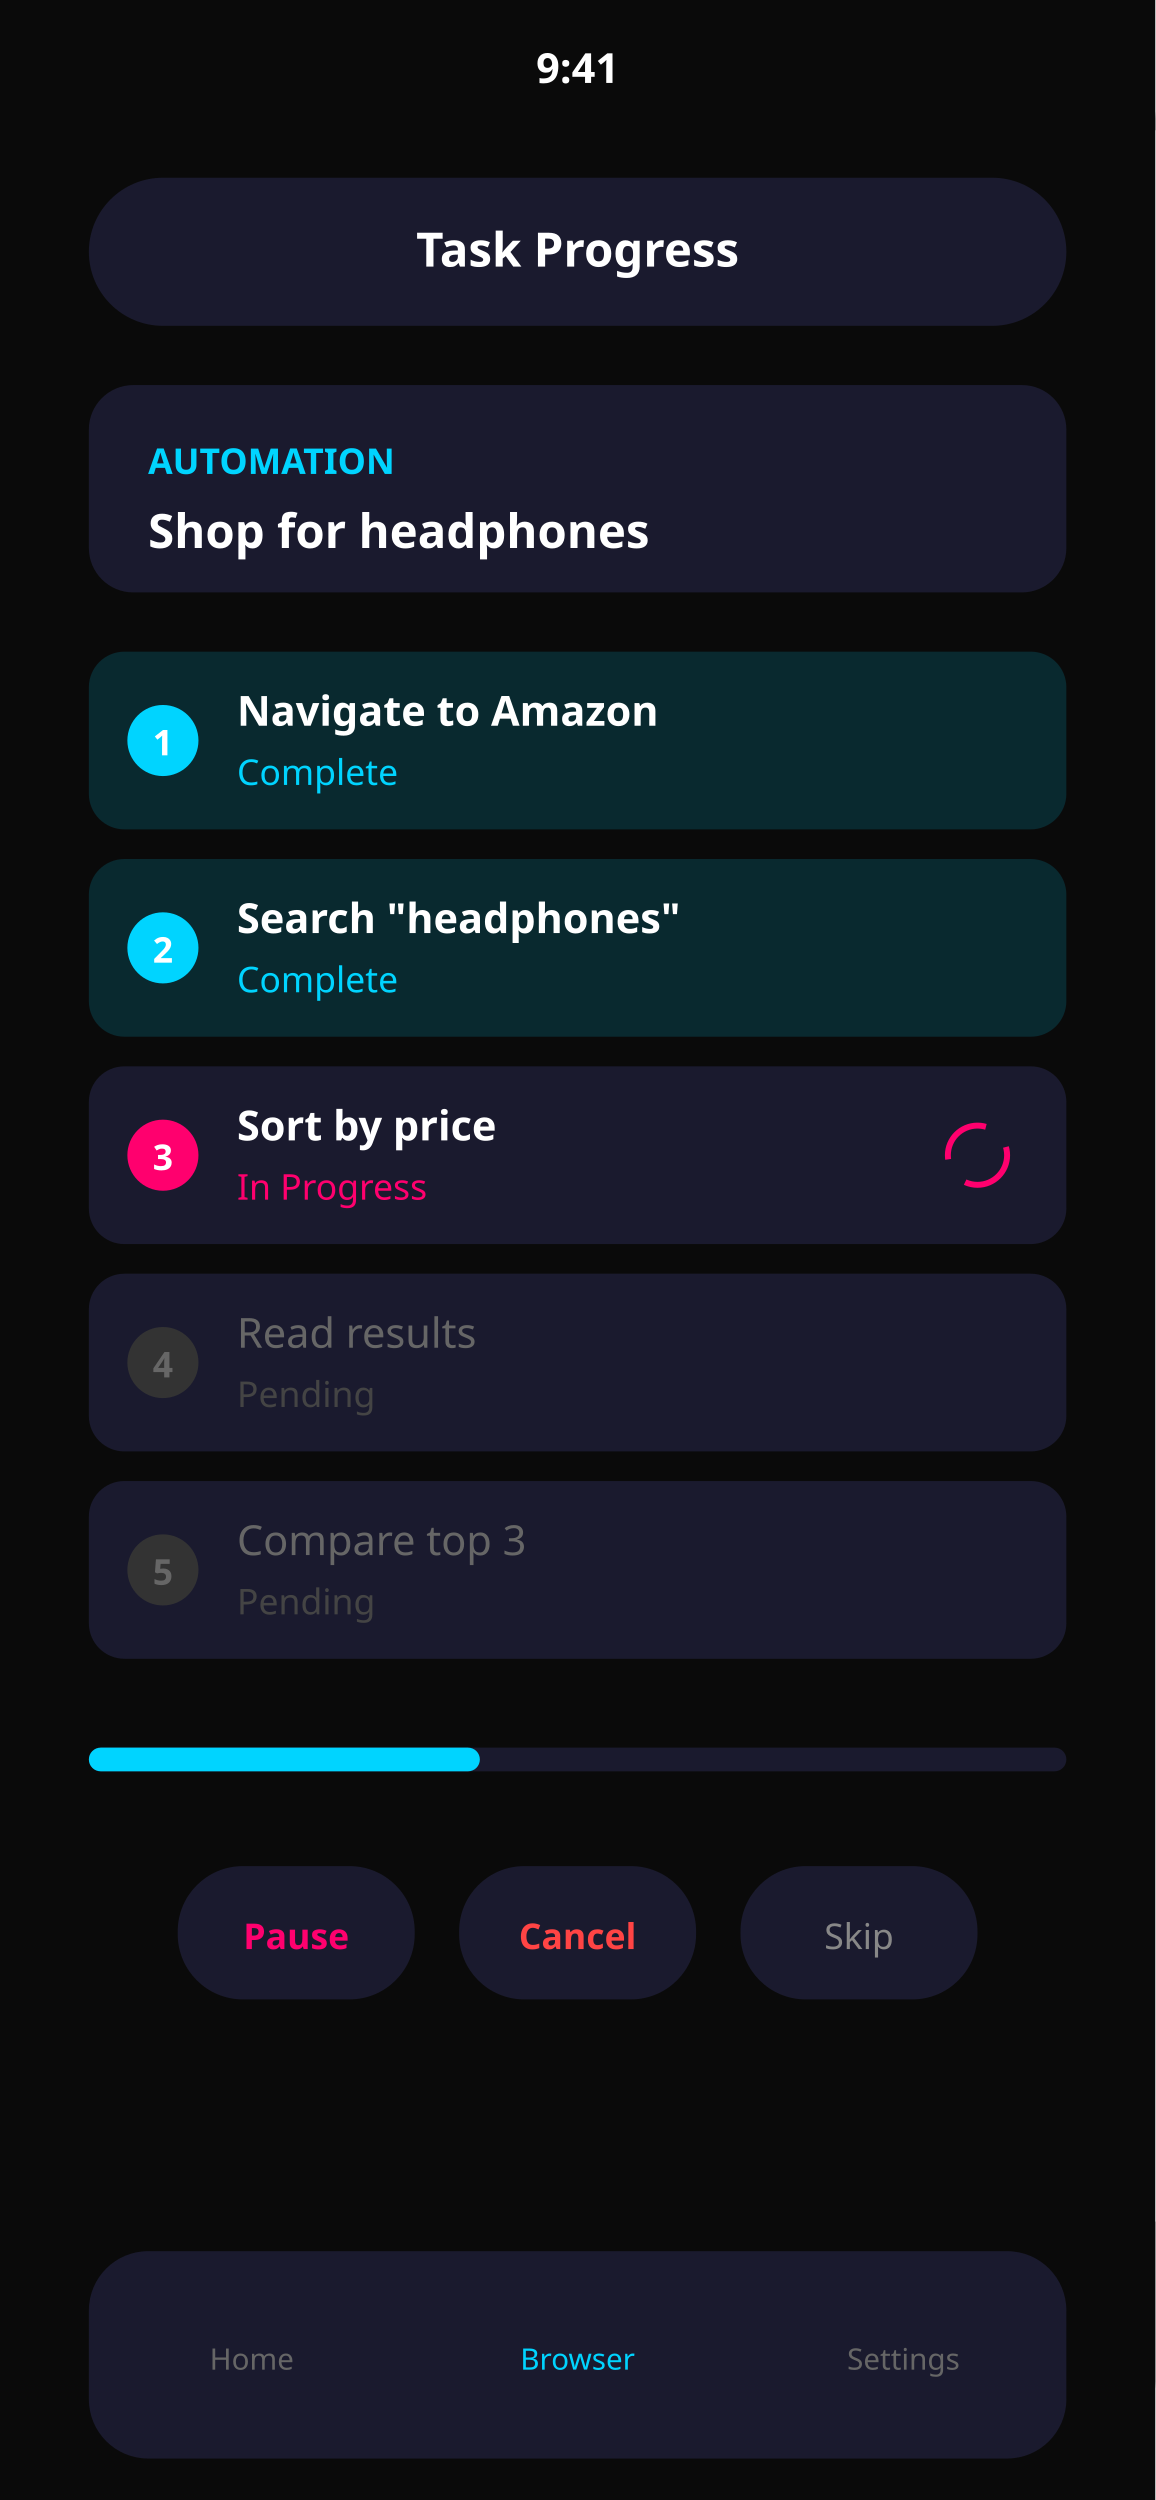
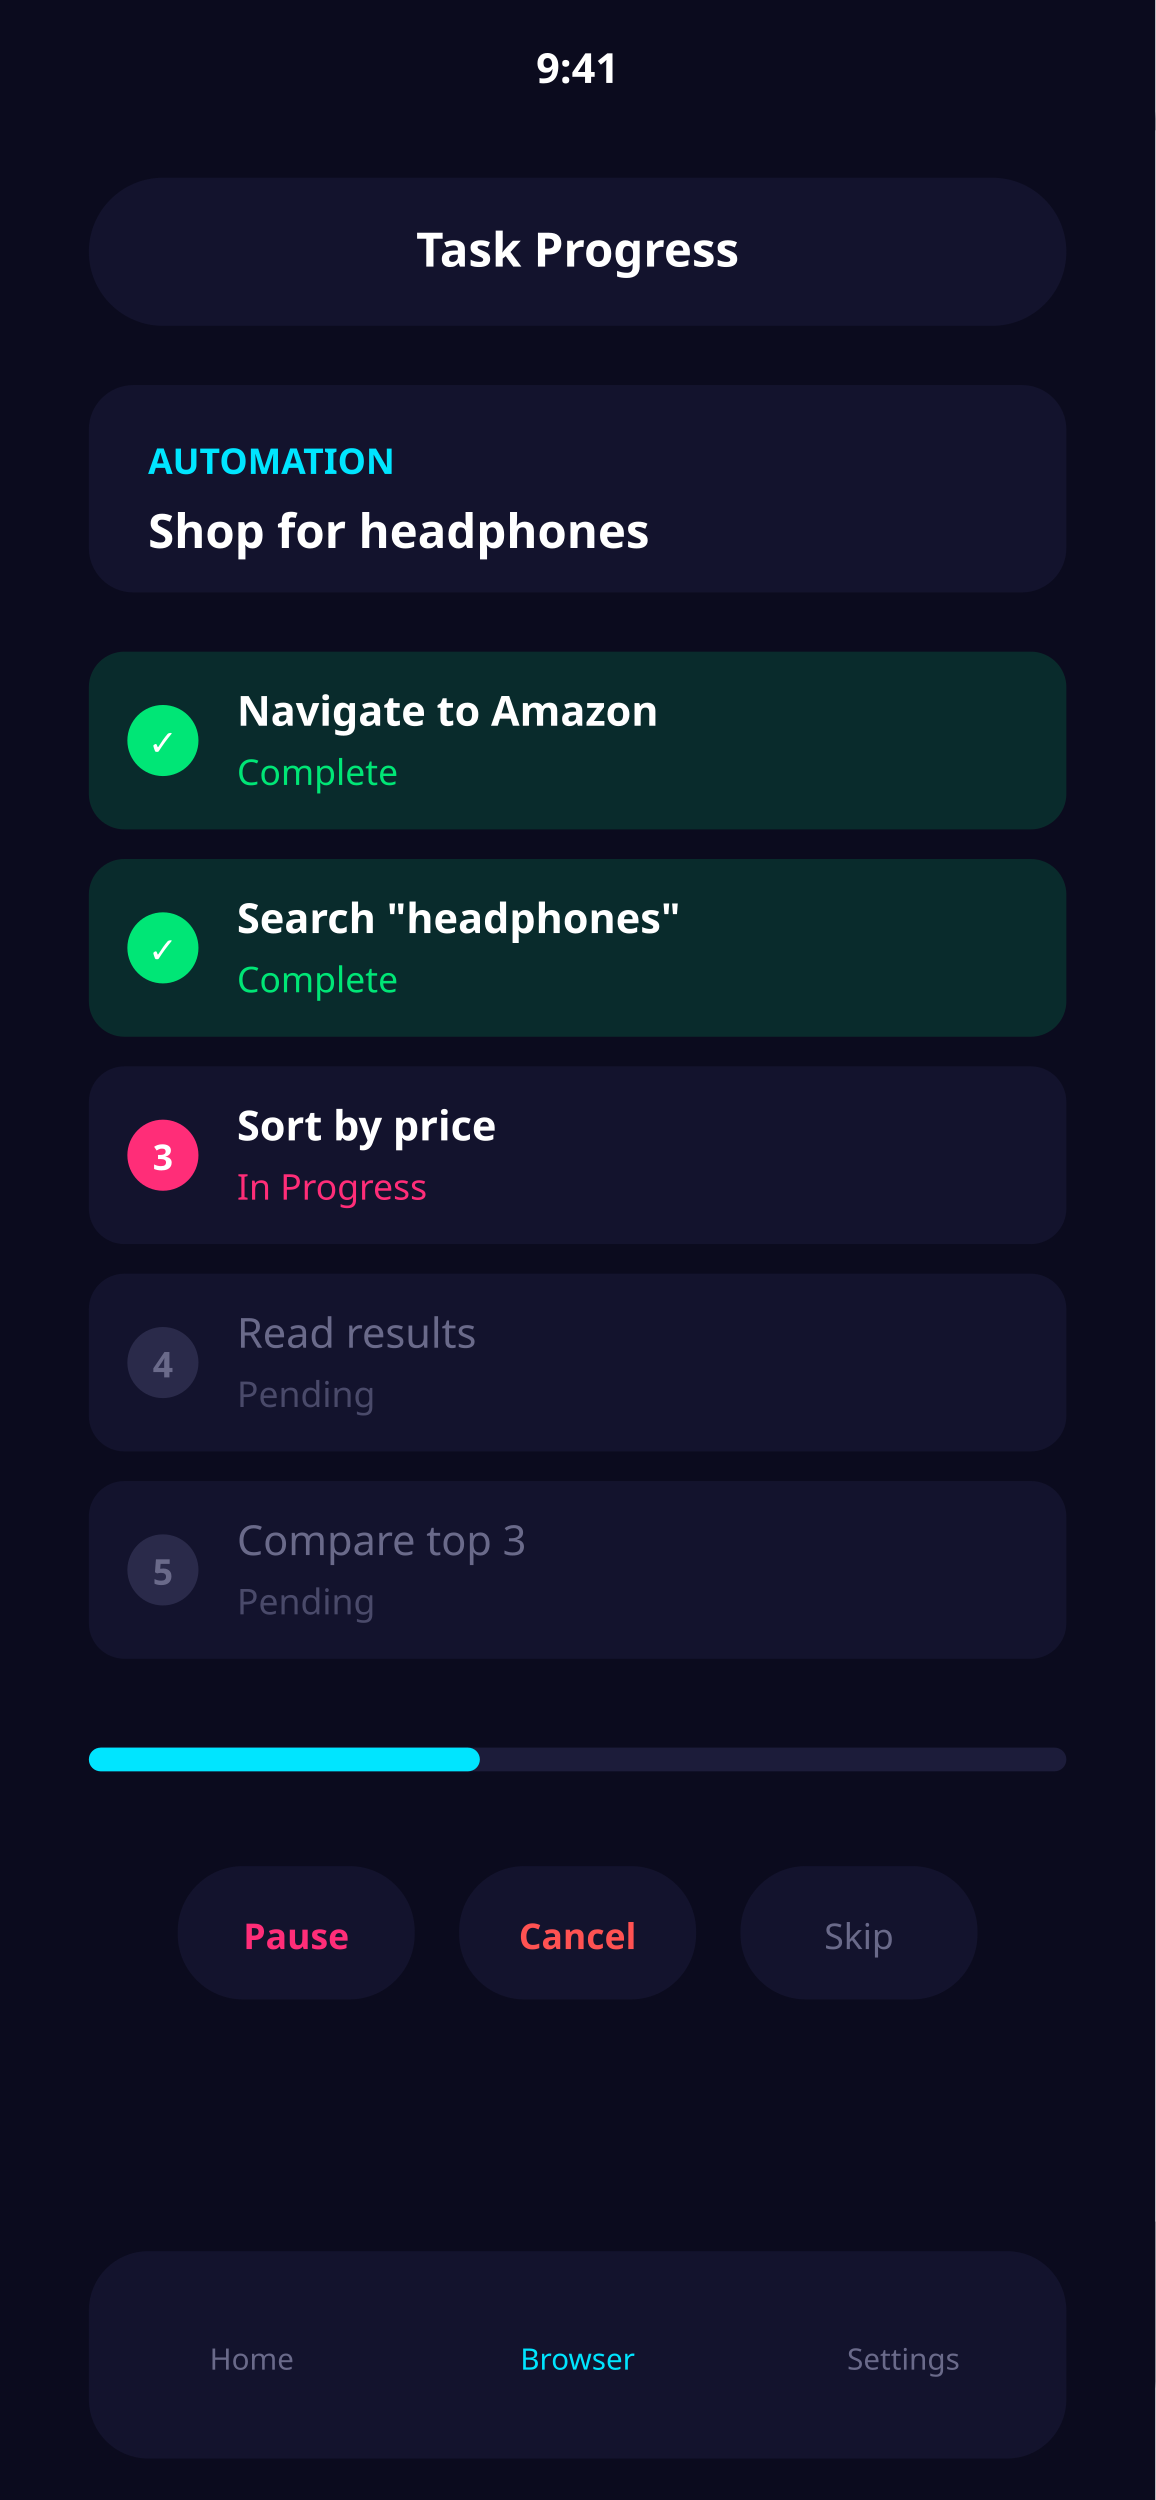
<svg xmlns="http://www.w3.org/2000/svg" viewBox="0 0 390 844" fill="none">
-   <rect width="390" height="844" rx="40" fill="#0a0a0a" />
-   <rect x="0" y="0" width="390" height="44" fill="#0a0a0a" />
+   <rect width="390" height="844" rx="40" fill="#0B0B1E" />
+   <rect x="0" y="0" width="390" height="44" fill="#0B0B1E" />
  <text x="195" y="28" text-anchor="middle" fill="white" font-family="system-ui" font-size="14" font-weight="600">9:41</text>
-   <rect x="30" y="60" width="330" height="50" rx="25" fill="#1a1a2e" />
+   <rect x="30" y="60" width="330" height="50" rx="25" fill="#13132D" />
  <text x="195" y="90" text-anchor="middle" fill="white" font-family="system-ui" font-size="16" font-weight="600">Task Progress</text>
-   <rect x="30" y="130" width="330" height="70" rx="15" fill="#1a1a2e" />
-   <text x="50" y="160" fill="#00d4ff" font-family="system-ui" font-size="12" font-weight="600">AUTOMATION</text>
+   <rect x="30" y="130" width="330" height="70" rx="15" fill="#13132D" />
+   <text x="50" y="160" fill="#00E5FF" font-family="system-ui" font-size="12" font-weight="600">AUTOMATION</text>
  <text x="50" y="185" fill="white" font-family="system-ui" font-size="16" font-weight="600">Shop for headphones</text>
-   <rect x="30" y="220" width="330" height="60" rx="12" fill="#00d4ff" opacity="0.15" />
-   <circle cx="55" cy="250" r="12" fill="#00d4ff" />
-   <text x="55" y="255" text-anchor="middle" fill="white" font-family="system-ui" font-size="12" font-weight="700">1</text>
+   <rect x="30" y="220" width="330" height="60" rx="12" fill="#00E676" opacity="0.15" />
+   <circle cx="55" cy="250" r="12" fill="#00E676" />
+   <text x="55" y="255" text-anchor="middle" fill="white" font-family="system-ui" font-size="12" font-weight="700">✓</text>
  <text x="80" y="245" fill="white" font-family="system-ui" font-size="14" font-weight="600">Navigate to Amazon</text>
-   <text x="80" y="265" fill="#00d4ff" font-family="system-ui" font-size="12">Complete</text>
-   <rect x="30" y="290" width="330" height="60" rx="12" fill="#00d4ff" opacity="0.15" />
-   <circle cx="55" cy="320" r="12" fill="#00d4ff" />
-   <text x="55" y="325" text-anchor="middle" fill="white" font-family="system-ui" font-size="12" font-weight="700">2</text>
+   <text x="80" y="265" fill="#00E676" font-family="system-ui" font-size="12">Complete</text>
+   <rect x="30" y="290" width="330" height="60" rx="12" fill="#00E676" opacity="0.15" />
+   <circle cx="55" cy="320" r="12" fill="#00E676" />
+   <text x="55" y="325" text-anchor="middle" fill="white" font-family="system-ui" font-size="12" font-weight="700">✓</text>
  <text x="80" y="315" fill="white" font-family="system-ui" font-size="14" font-weight="600">Search "headphones"</text>
-   <text x="80" y="335" fill="#00d4ff" font-family="system-ui" font-size="12">Complete</text>
-   <rect x="30" y="360" width="330" height="60" rx="12" fill="#1a1a2e" />
-   <circle cx="55" cy="390" r="12" fill="#ff006e" />
+   <text x="80" y="335" fill="#00E676" font-family="system-ui" font-size="12">Complete</text>
+   <rect x="30" y="360" width="330" height="60" rx="12" fill="#13132D" />
+   <circle cx="55" cy="390" r="12" fill="#FF2D78" />
  <text x="55" y="395" text-anchor="middle" fill="white" font-family="system-ui" font-size="12" font-weight="700">3</text>
  <text x="80" y="385" fill="white" font-family="system-ui" font-size="14" font-weight="600">Sort by price</text>
-   <text x="80" y="405" fill="#ff006e" font-family="system-ui" font-size="12">In Progress</text>
-   <circle cx="330" cy="390" r="10" stroke="#ff006e" stroke-width="2" fill="none" stroke-dasharray="20 10">
-     <animateTransform attributeName="transform" type="rotate" from="0 330 390" to="360 330 390" dur="1s" repeatCount="indefinite" />
-   </circle>
-   <rect x="30" y="430" width="330" height="60" rx="12" fill="#1a1a2e" />
-   <circle cx="55" cy="460" r="12" fill="#333" />
-   <text x="55" y="465" text-anchor="middle" fill="#666" font-family="system-ui" font-size="12" font-weight="700">4</text>
-   <text x="80" y="455" fill="#666" font-family="system-ui" font-size="14">Read results</text>
-   <text x="80" y="475" fill="#444" font-family="system-ui" font-size="12">Pending</text>
-   <rect x="30" y="500" width="330" height="60" rx="12" fill="#1a1a2e" />
-   <circle cx="55" cy="530" r="12" fill="#333" />
-   <text x="55" y="535" text-anchor="middle" fill="#666" font-family="system-ui" font-size="12" font-weight="700">5</text>
-   <text x="80" y="525" fill="#666" font-family="system-ui" font-size="14">Compare top 3</text>
-   <text x="80" y="545" fill="#444" font-family="system-ui" font-size="12">Pending</text>
-   <rect x="30" y="590" width="330" height="8" rx="4" fill="#1a1a2e" />
-   <rect x="30" y="590" width="132" height="8" rx="4" fill="#00d4ff" />
-   <rect x="60" y="630" width="80" height="45" rx="22" fill="#1a1a2e" />
-   <text x="100" y="658" text-anchor="middle" fill="#ff006e" font-family="system-ui" font-size="12" font-weight="600">Pause</text>
-   <rect x="155" y="630" width="80" height="45" rx="22" fill="#1a1a2e" />
-   <text x="195" y="658" text-anchor="middle" fill="#ff4444" font-family="system-ui" font-size="12" font-weight="600">Cancel</text>
-   <rect x="250" y="630" width="80" height="45" rx="22" fill="#1a1a2e" />
-   <text x="290" y="658" text-anchor="middle" fill="#888" font-family="system-ui" font-size="12">Skip</text>
-   <rect x="0" y="750" width="390" height="94" fill="#0a0a0a" />
-   <rect x="30" y="760" width="330" height="70" rx="20" fill="#1a1a2e" />
-   <text x="85" y="800" text-anchor="middle" fill="#666" font-family="system-ui" font-size="10">Home</text>
-   <text x="195" y="800" text-anchor="middle" fill="#00d4ff" font-family="system-ui" font-size="10">Browser</text>
-   <text x="305" y="800" text-anchor="middle" fill="#666" font-family="system-ui" font-size="10">Settings</text>
+   <text x="80" y="405" fill="#FF2D78" font-family="system-ui" font-size="12">In Progress</text>
+   <rect x="30" y="430" width="330" height="60" rx="12" fill="#13132D" />
+   <circle cx="55" cy="460" r="12" fill="#2A2A4A" />
+   <text x="55" y="465" text-anchor="middle" fill="#6A6A8A" font-family="system-ui" font-size="12" font-weight="700">4</text>
+   <text x="80" y="455" fill="#6A6A8A" font-family="system-ui" font-size="14">Read results</text>
+   <text x="80" y="475" fill="#4A4A6A" font-family="system-ui" font-size="12">Pending</text>
+   <rect x="30" y="500" width="330" height="60" rx="12" fill="#13132D" />
+   <circle cx="55" cy="530" r="12" fill="#2A2A4A" />
+   <text x="55" y="535" text-anchor="middle" fill="#6A6A8A" font-family="system-ui" font-size="12" font-weight="700">5</text>
+   <text x="80" y="525" fill="#6A6A8A" font-family="system-ui" font-size="14">Compare top 3</text>
+   <text x="80" y="545" fill="#4A4A6A" font-family="system-ui" font-size="12">Pending</text>
+   <rect x="30" y="590" width="330" height="8" rx="4" fill="#1C1C3A" />
+   <rect x="30" y="590" width="132" height="8" rx="4" fill="#00E5FF" />
+   <rect x="60" y="630" width="80" height="45" rx="22" fill="#13132D" />
+   <text x="100" y="658" text-anchor="middle" fill="#FF2D78" font-family="system-ui" font-size="12" font-weight="600">Pause</text>
+   <rect x="155" y="630" width="80" height="45" rx="22" fill="#13132D" />
+   <text x="195" y="658" text-anchor="middle" fill="#FF5252" font-family="system-ui" font-size="12" font-weight="600">Cancel</text>
+   <rect x="250" y="630" width="80" height="45" rx="22" fill="#13132D" />
+   <text x="290" y="658" text-anchor="middle" fill="#6A6A8A" font-family="system-ui" font-size="12">Skip</text>
+   <rect x="0" y="750" width="390" height="94" fill="#0B0B1E" />
+   <rect x="30" y="760" width="330" height="70" rx="20" fill="#13132D" />
+   <text x="85" y="800" text-anchor="middle" fill="#6A6A8A" font-family="system-ui" font-size="10">Home</text>
+   <text x="195" y="800" text-anchor="middle" fill="#00E5FF" font-family="system-ui" font-size="10">Browser</text>
+   <text x="305" y="800" text-anchor="middle" fill="#6A6A8A" font-family="system-ui" font-size="10">Settings</text>
</svg>
